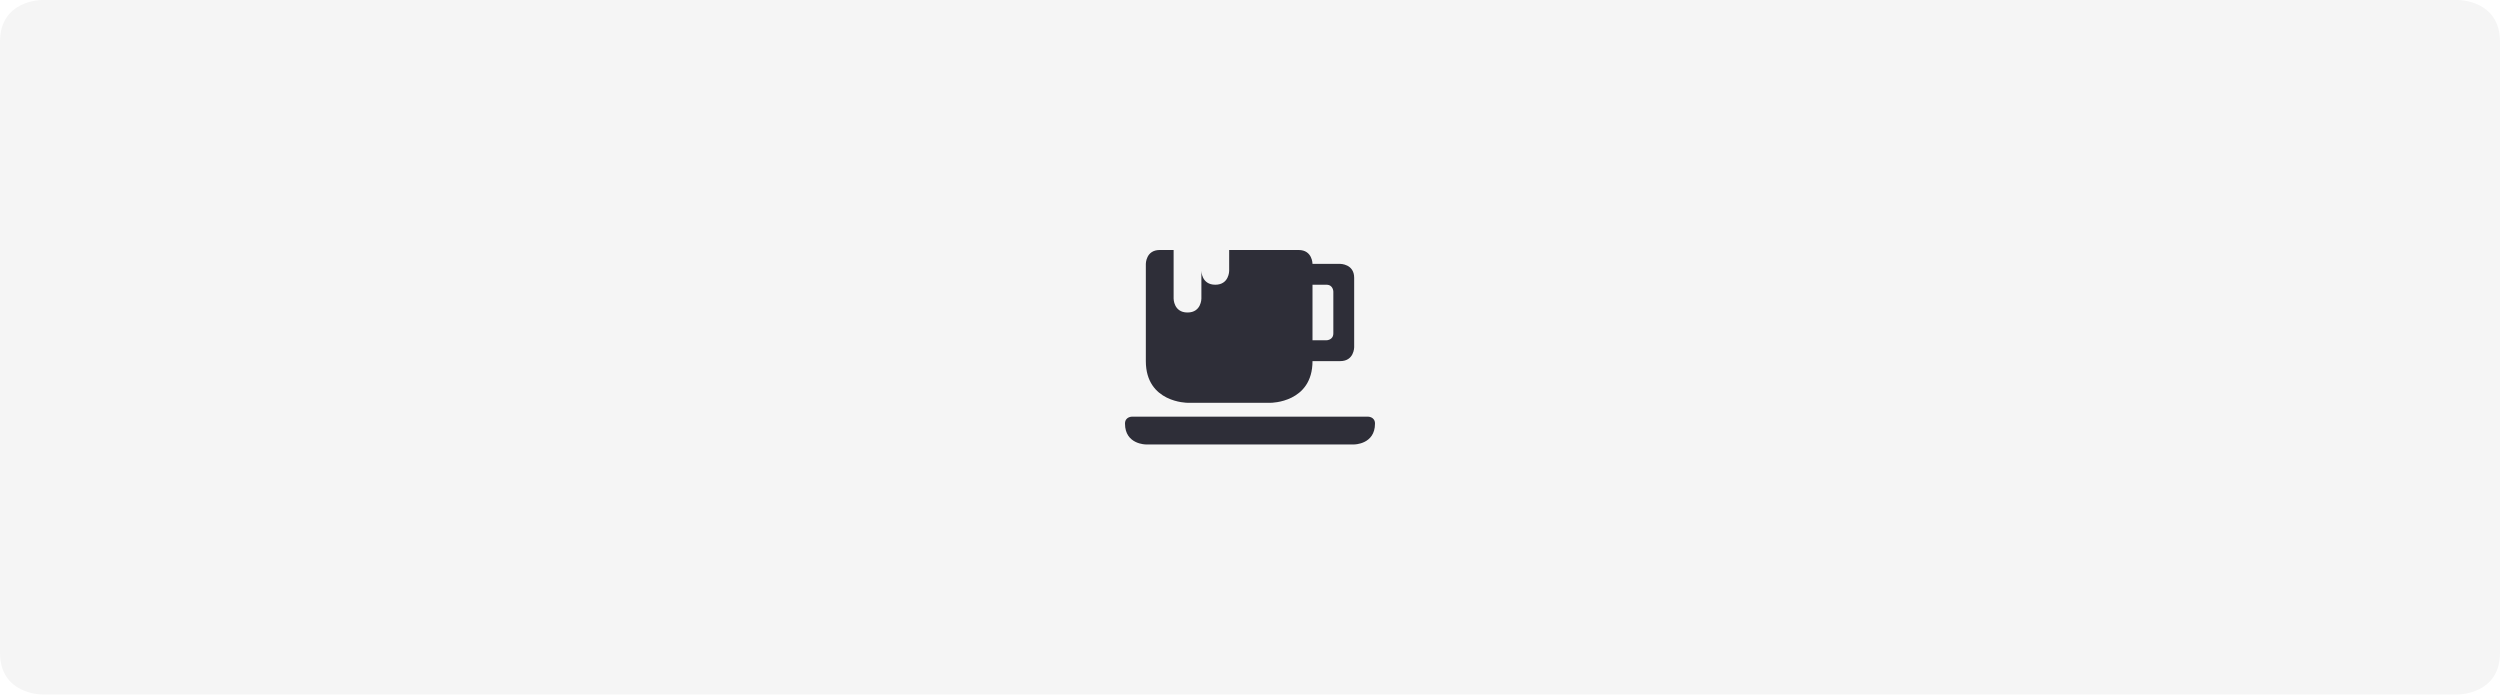
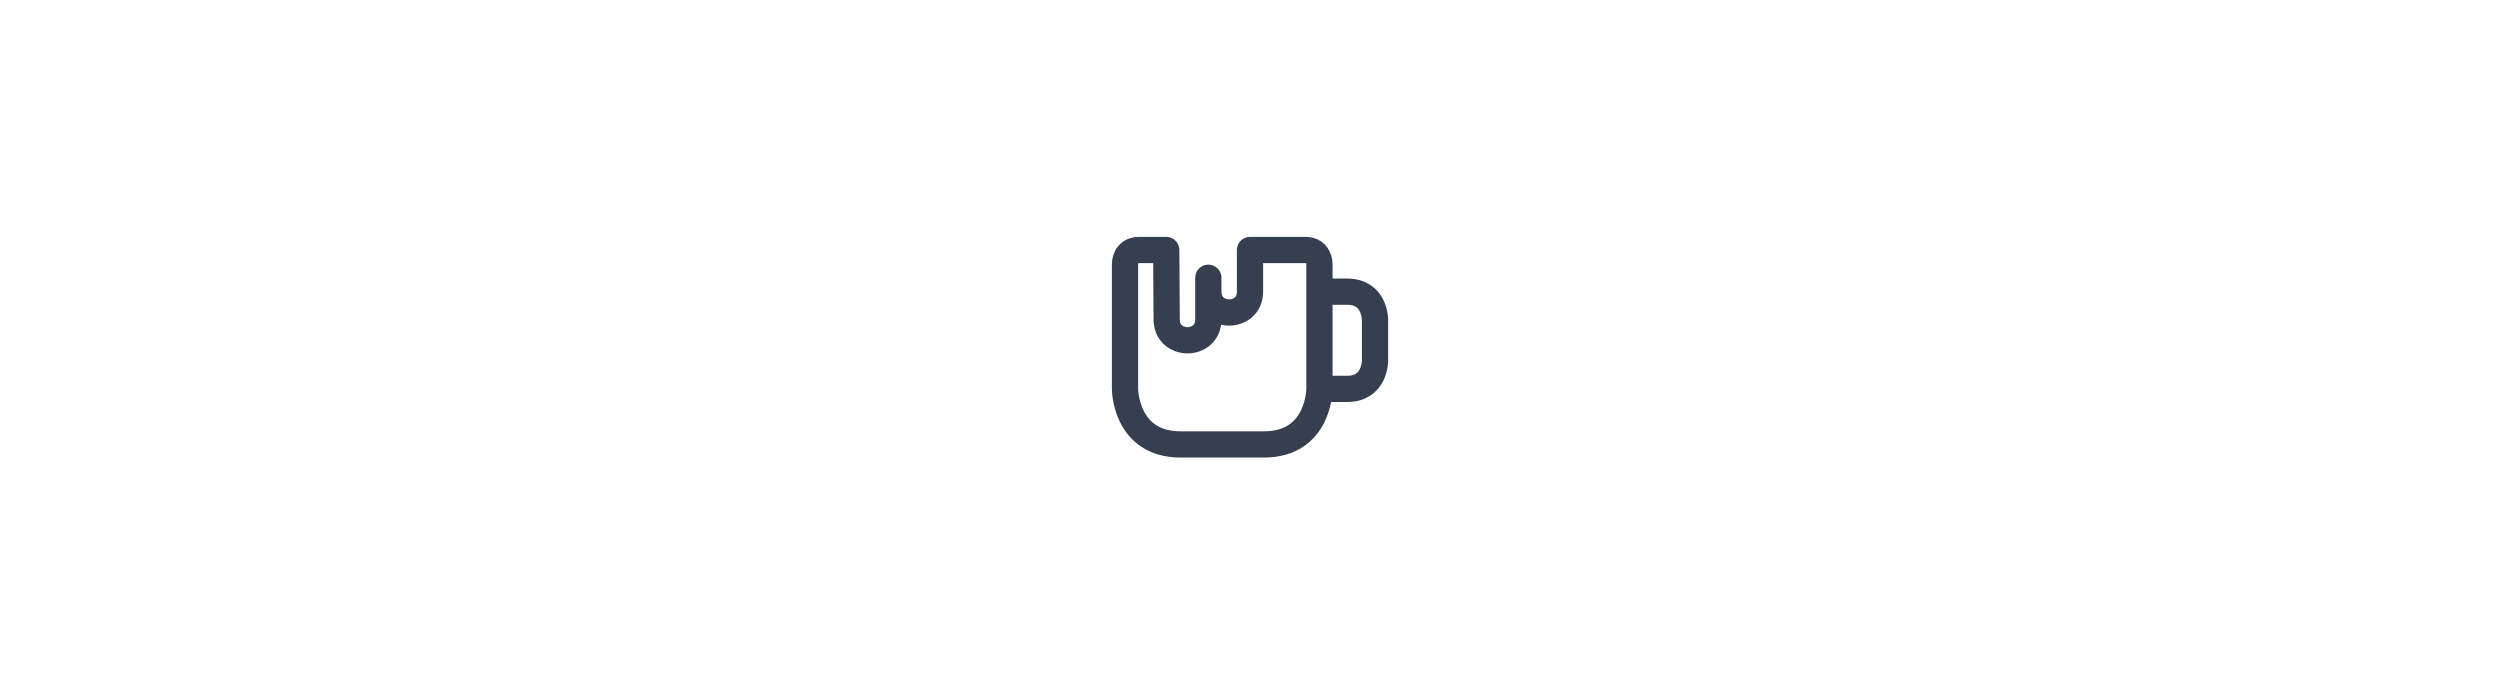
<svg xmlns="http://www.w3.org/2000/svg" id="svg8" version="1.1" viewBox="0 0 476.25 132.292" height="500" width="1800">
  <defs id="defs2" />
  <g transform="translate(0,-164.7083)" id="layer1">
-     <path id="path817" d="m 0,172.646 c 0,-7.938 7.938,-7.938 7.938,-7.938 h 460.375 c 0,0 7.938,0 7.938,7.938 V 289.062 C 476.25,297 468.312,297 468.312,297 H 7.938 C 7.938,297 0,297 0,289.062 Z" style="fill:#f5f5f5" />
-     <path id="path1783" d="m 220.927,212.333 c -2.646,0 -2.646,2.646 -2.646,2.646 V 233.5 c 0,7.938 7.938,7.938 7.938,7.938 h 15.875 c 0,0 7.938,0 7.938,-7.938 h 5.292 c 2.646,0 2.646,-2.646 2.646,-2.646 V 217.625 c 0,-2.646 -2.646,-2.646 -2.646,-2.646 h -5.292 c 0,0 0,-2.646 -2.646,-2.646 h -13.229 v 3.969 c 0,0 0,2.646 -2.646,2.646 -2.646,0 -2.646,-2.646 -2.646,-2.646 v 5.292 c 0,0 0,2.646 -2.646,2.646 -2.646,0 -2.646,-2.646 -2.646,-2.646 v -9.26 z m 29.104,6.615 h 2.646 c 1.323,0 1.323,1.323 1.323,1.323 v 7.937 c 0,1.323 -1.323,1.323 -1.323,1.323 h -2.646 z m -34.396,25.135 c 0,0 -1.323,0 -1.323,1.323 0,3.969 3.969,3.969 3.969,3.969 h 39.687 c 0,0 3.969,0 3.969,-3.969 0,-1.323 -1.323,-1.323 -1.323,-1.323 z" style="fill:#2e2e38;stroke-width:1.058" />
+     <path id="path1783" d="m 214.314,214.979 v 23.812 c 0,0 0,10.583 10.583,10.583 h 15.875 c 10.583,0 10.583,-10.583 10.583,-10.583 v -23.812 c 0,0 0,-2.646 -2.646,-2.646 h -10.583 v 7.937 c 0,5.291 -7.937,5.291 -7.937,0 v -2.646 7.937 c 0,5.292 -7.937,5.292 -7.937,0 l -0.086,-13.229 h -5.208 c -2.646,0 -2.646,2.646 -2.646,2.646 z m 37.041,5.292 h 5.291 c 5.291,0 5.291,5.291 5.291,5.291 v 7.937 c 0,0 0,5.292 -5.291,5.292 h -5.291" style="fill:none;stroke:#363f4f;stroke-width:5" stroke-linecap="round" stroke-linejoin="round" />
  </g>
</svg>
